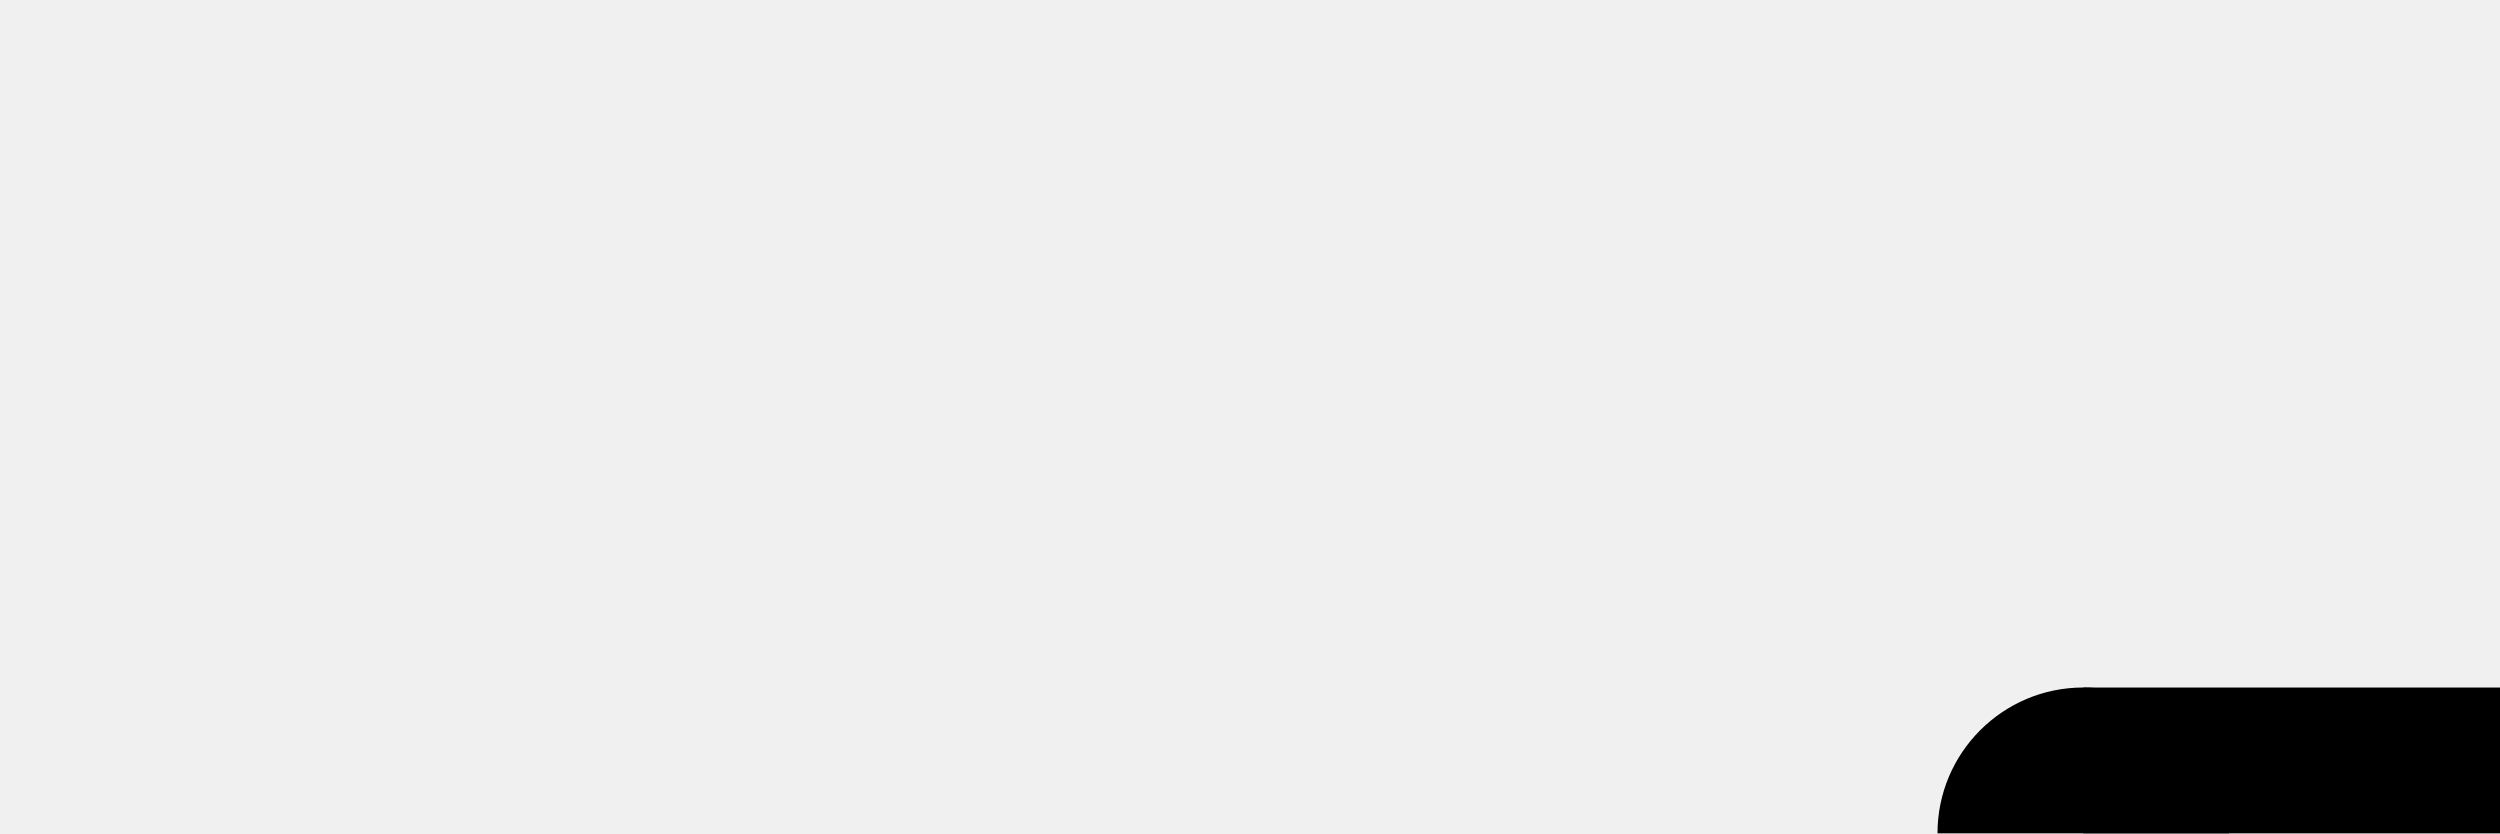
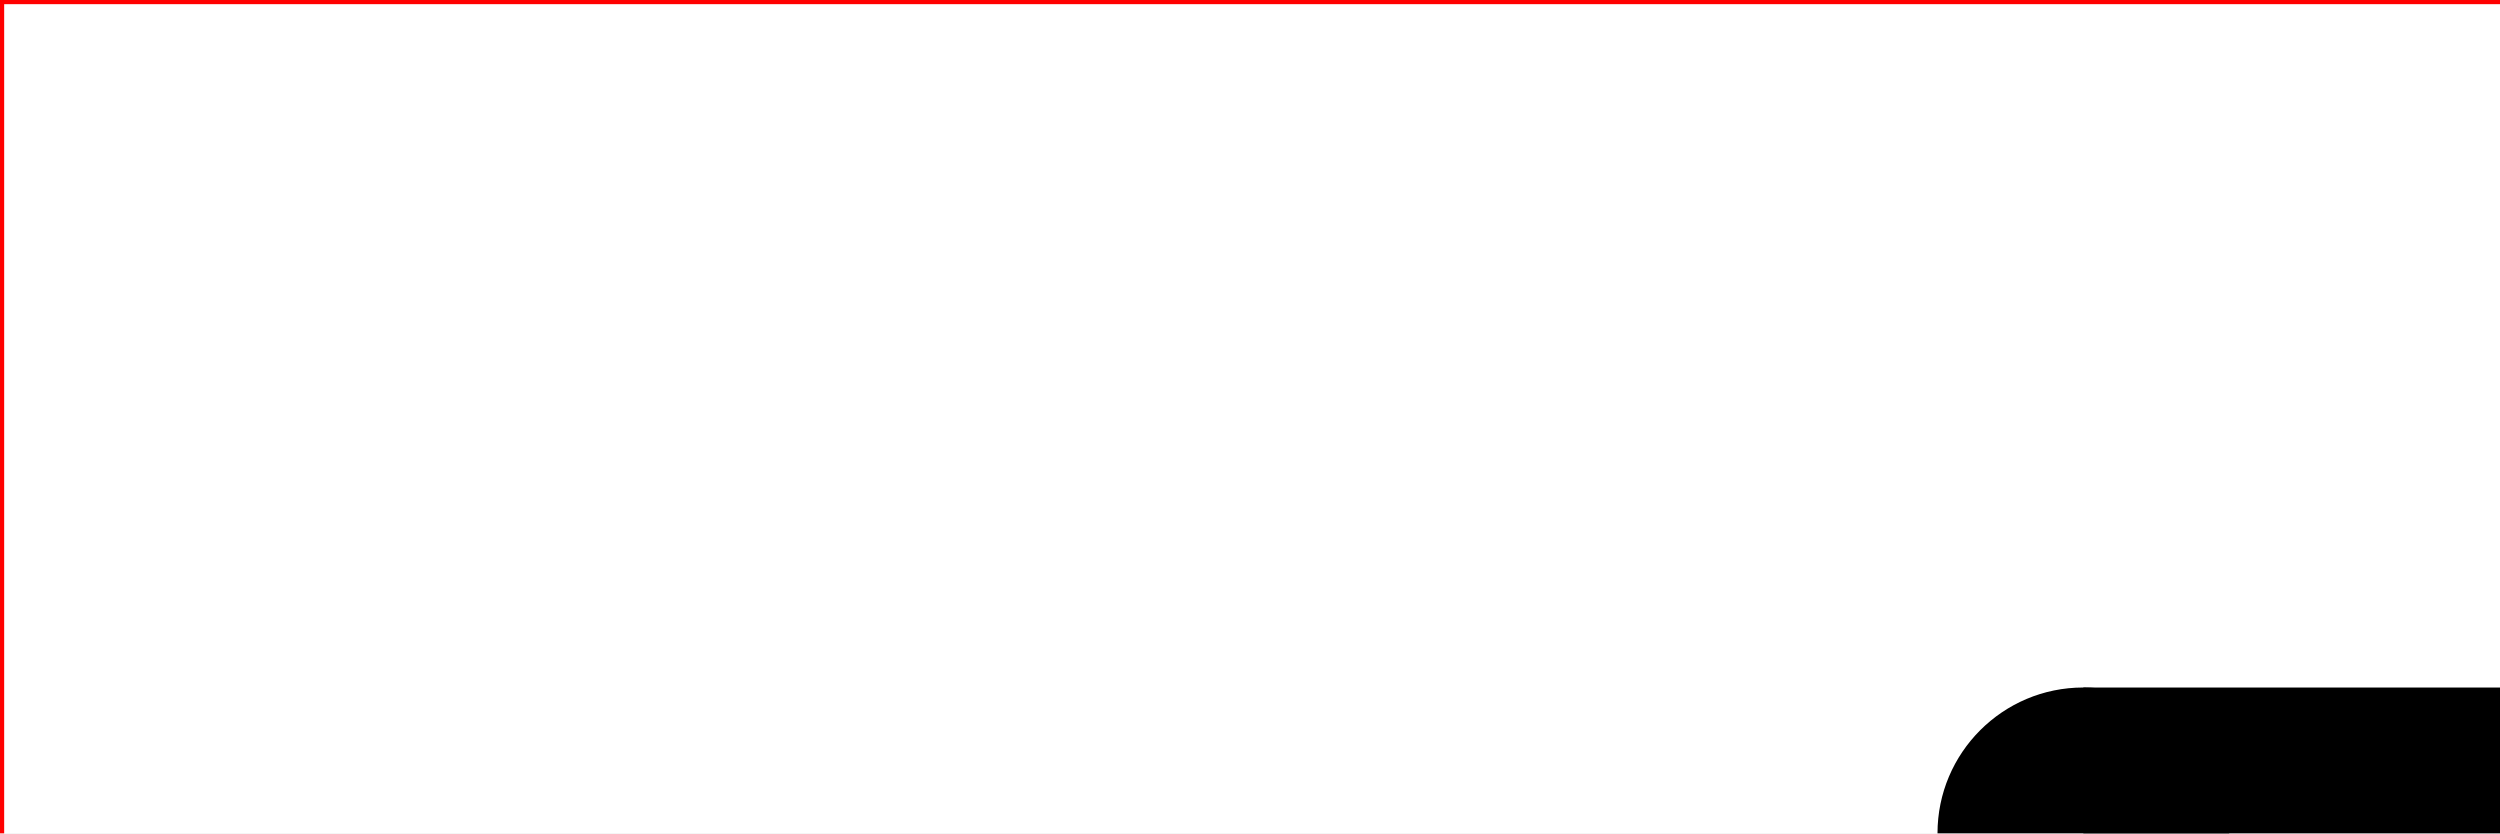
- <svg viewBox="0 0 600 200" preserveAspectRatio="xMaxYMax slice" class="responsive-svg">
+ <svg xmlns="http://www.w3.org/2000/svg" viewBox="0 0 600 200" preserveAspectRatio="xMaxYMax slice" class="responsive-svg">
+   <rect width="600" height="200" fill="white" />
  <rect x="500" y="165" width="100" height="35" fill="black" />
  <circle cx="500" cy="200" r="35" fill="black" />
+   <line x1="0" y1="0" x2="600" y2="0" stroke="red" stroke-width="2" />
+   <line x1="0" y1="0" x2="0" y2="200" stroke="red" stroke-width="2" />
</svg>
